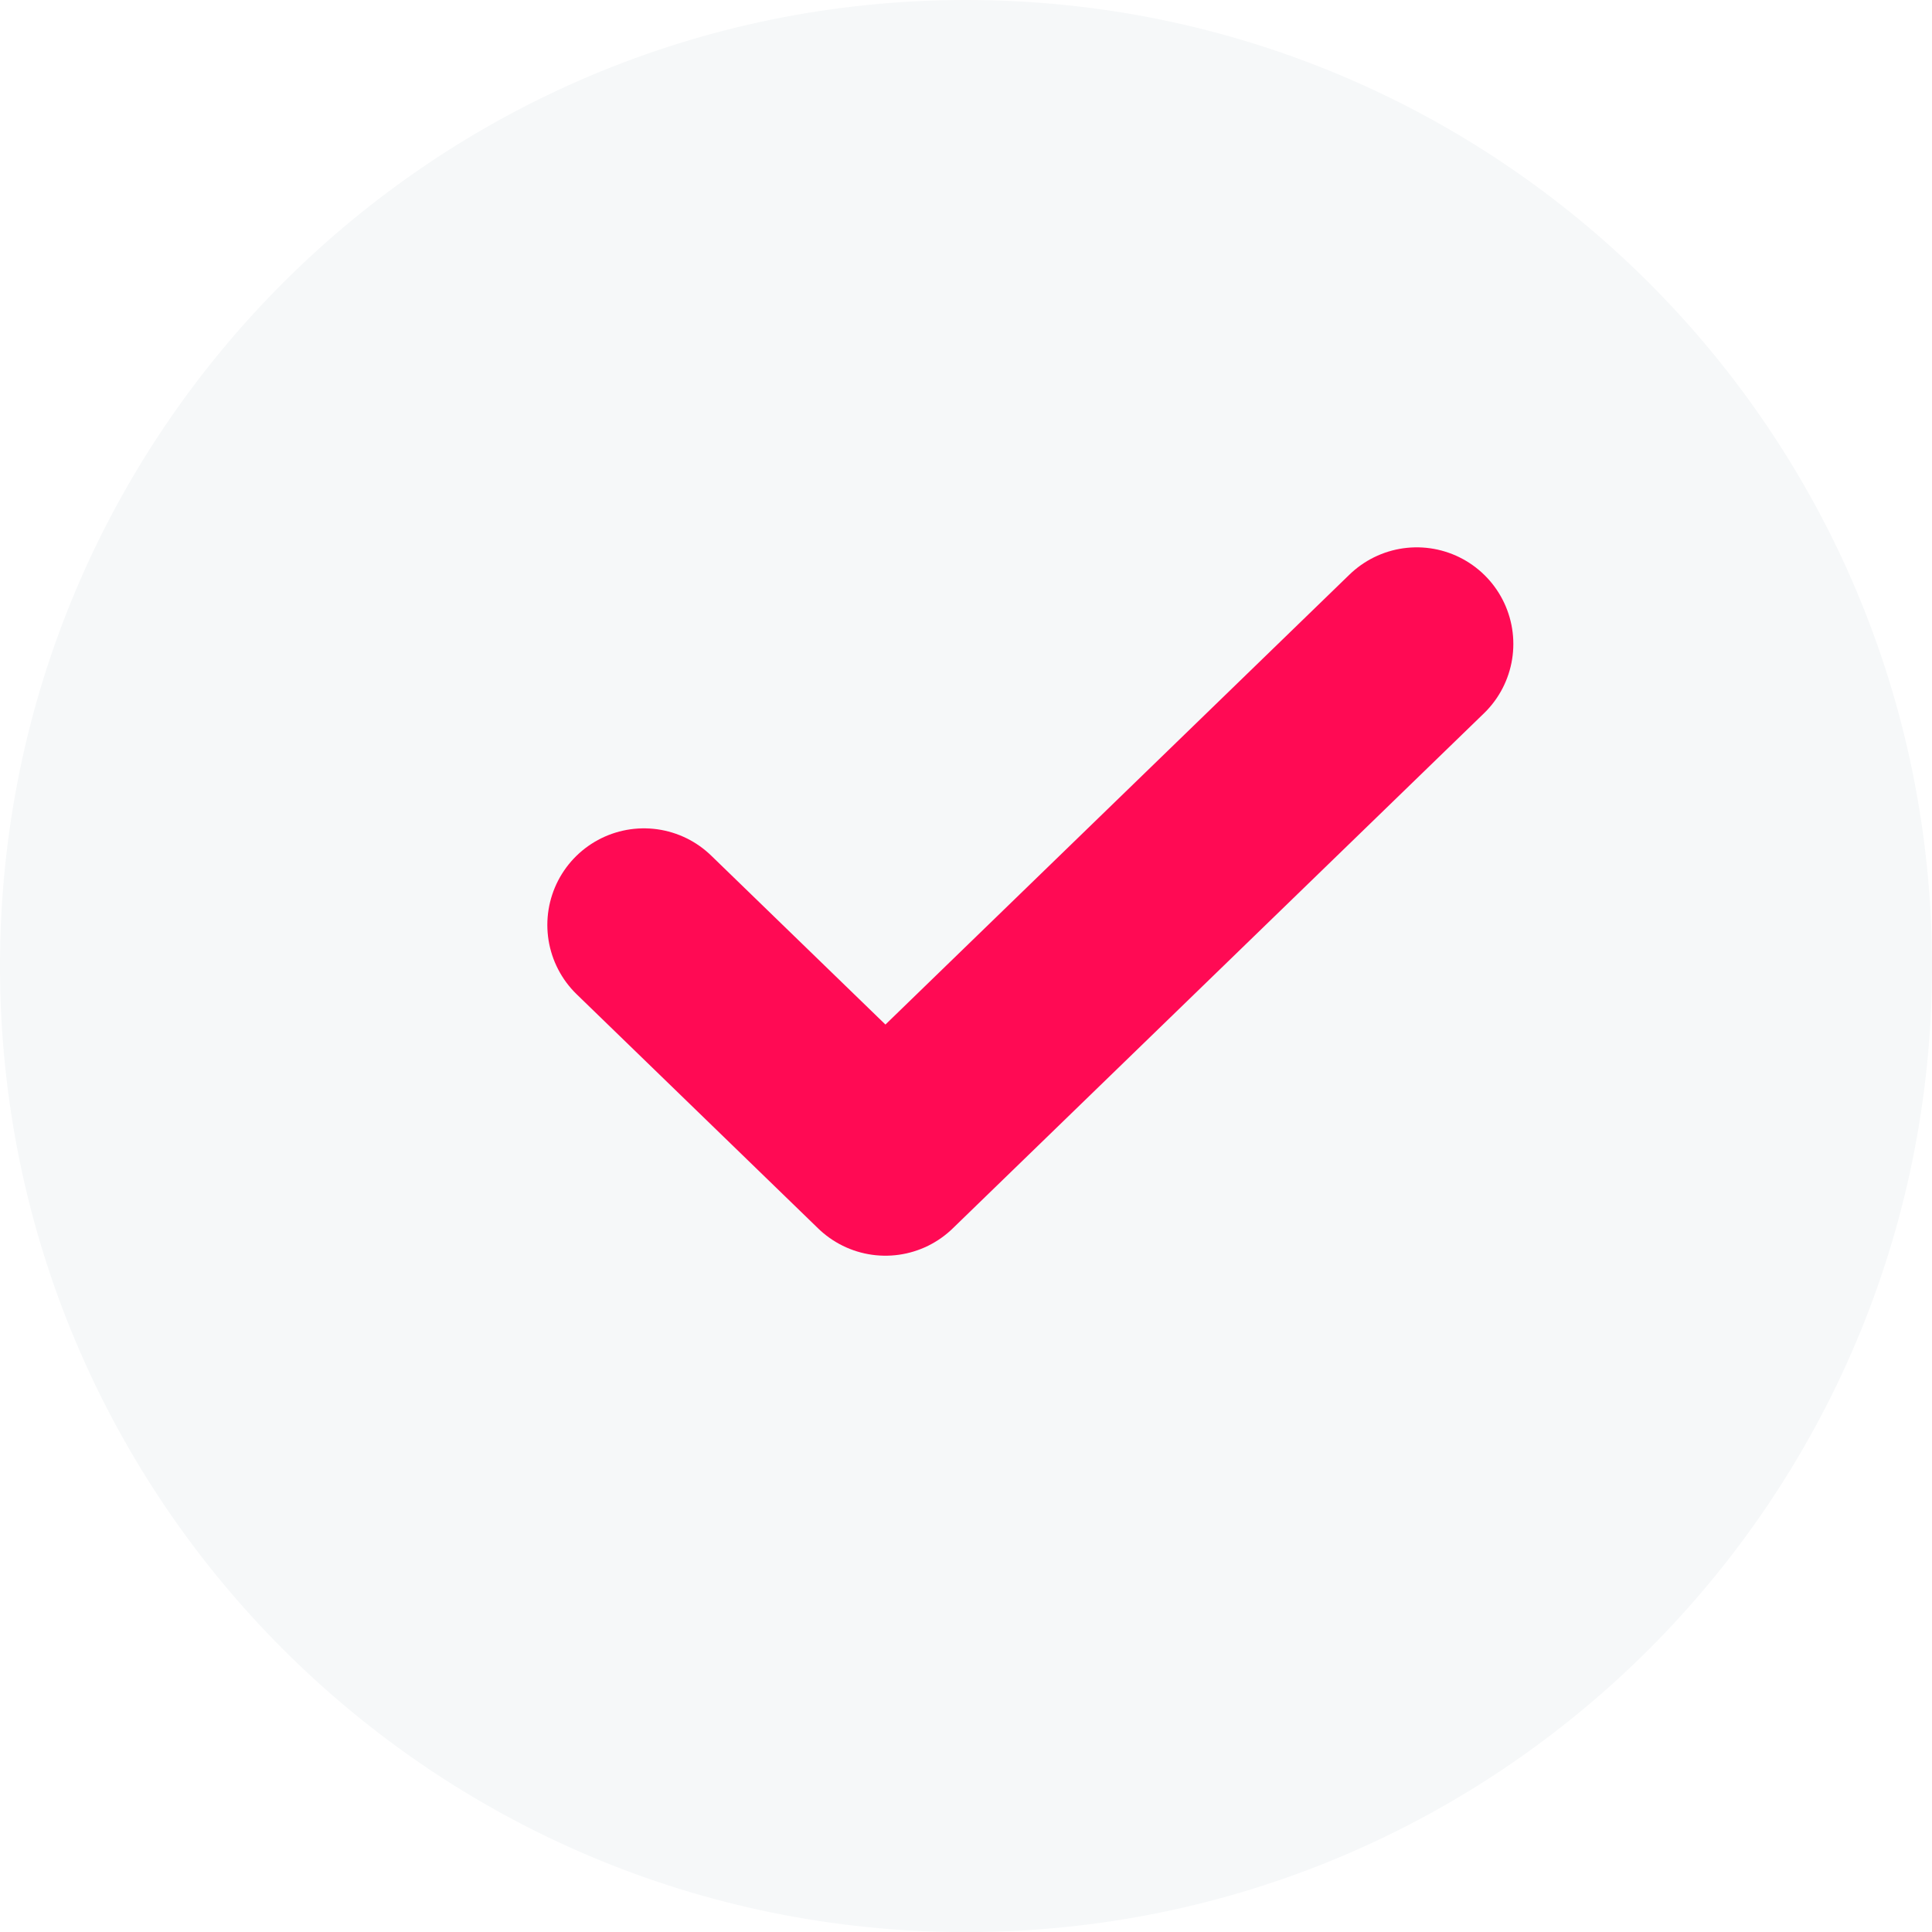
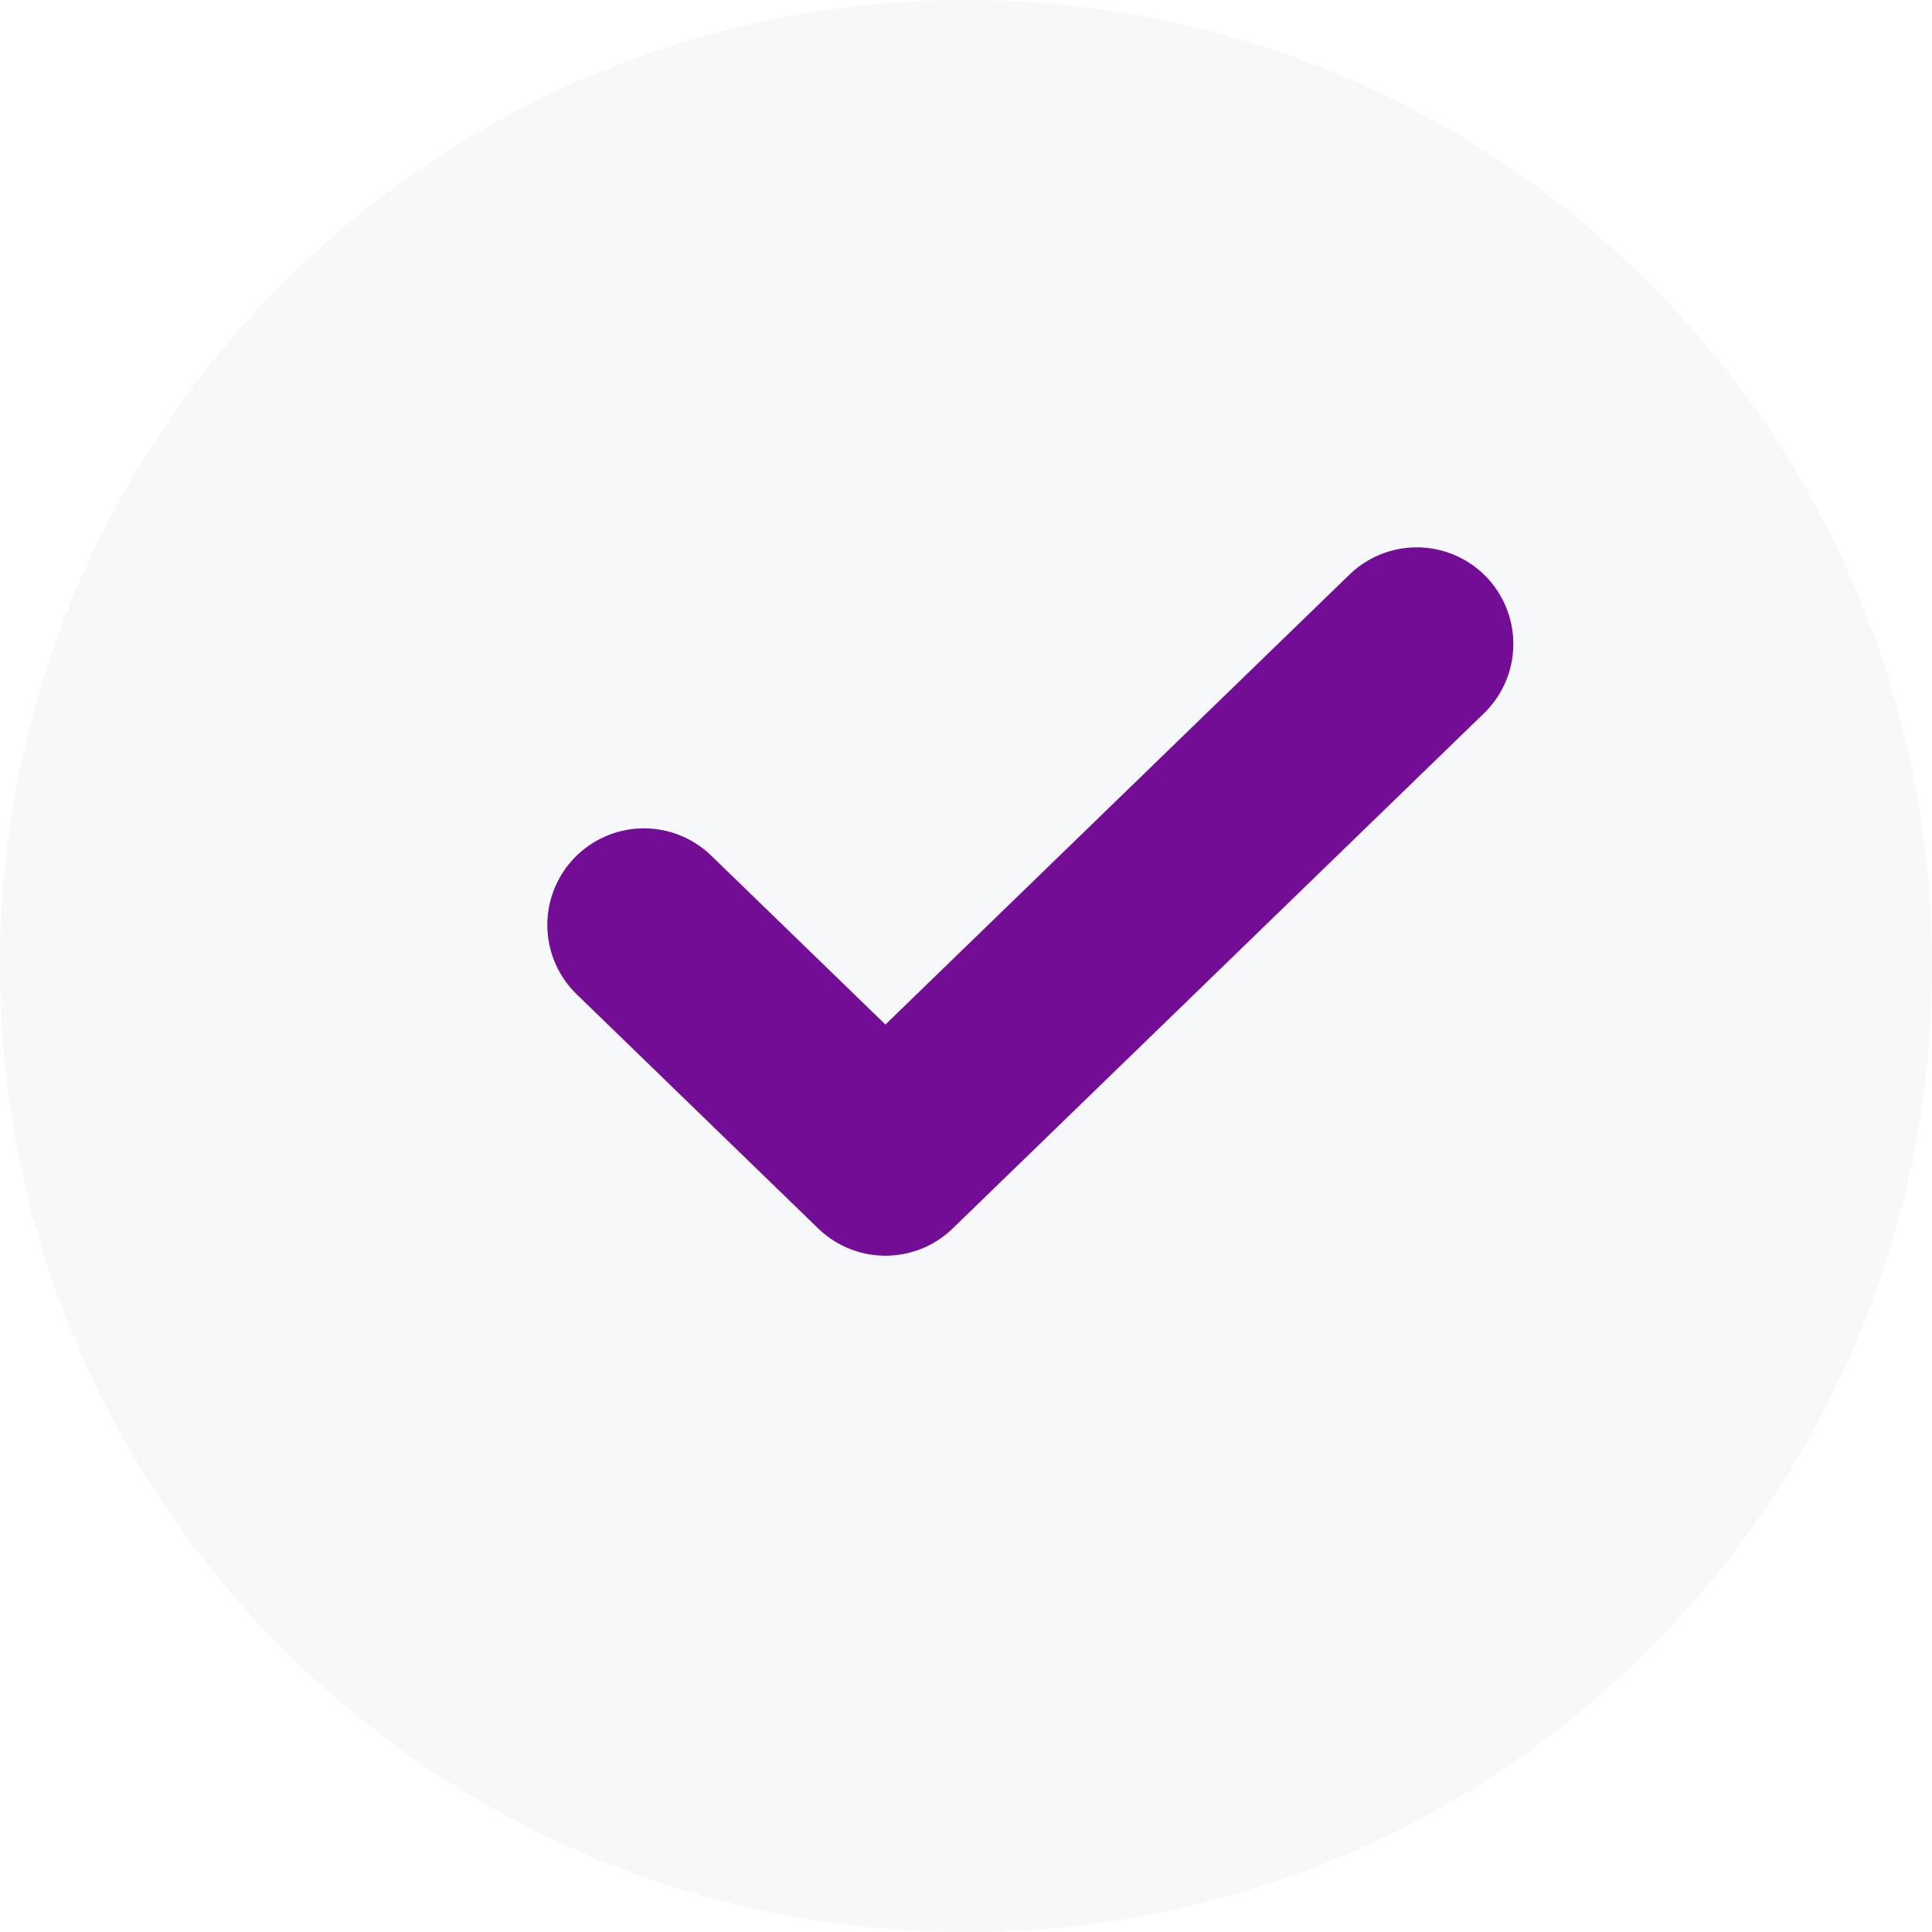
<svg xmlns="http://www.w3.org/2000/svg" width="20" height="20" viewBox="0 0 20 20" fill="none">
  <rect width="20" height="20.001" rx="10" fill="#F6F8F9" />
-   <path d="M14.666 6.666L9.166 11.999L6.666 9.575" stroke="#FF0A54" stroke-width="2" stroke-linecap="round" stroke-linejoin="round" />
+   <path d="M14.666 6.666L9.166 11.999L6.666 9.575" stroke="#740D96" stroke-width="2" stroke-linecap="round" stroke-linejoin="round" />
</svg>
